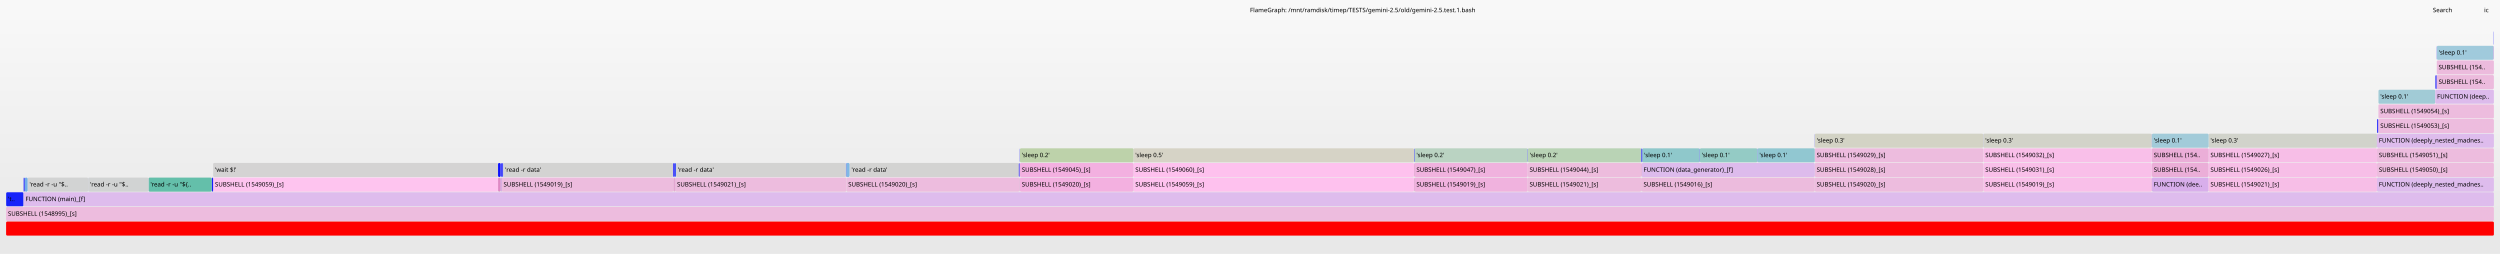
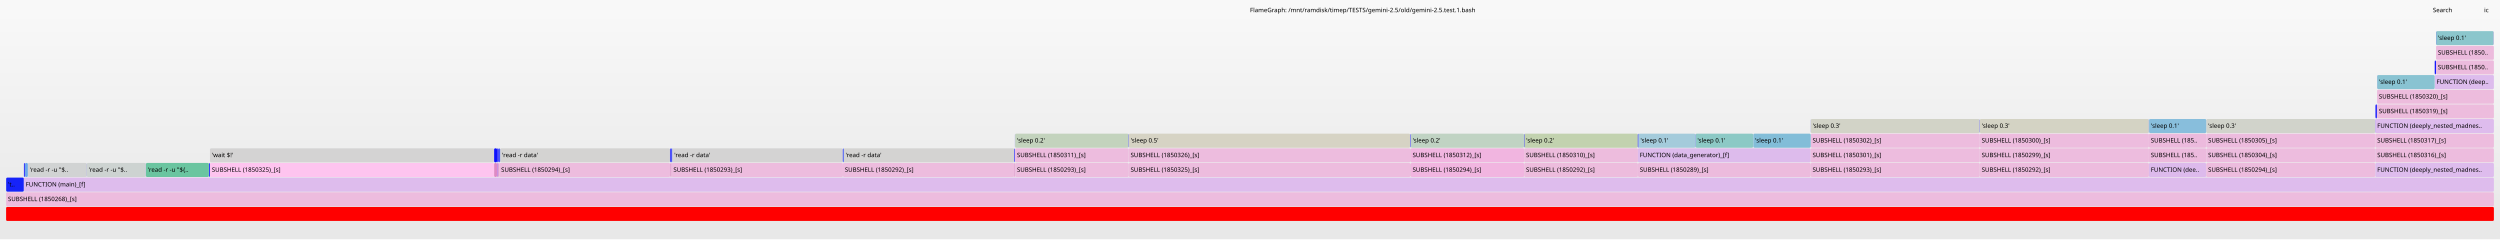
- <svg xmlns="http://www.w3.org/2000/svg" version="1.1" width="4096" height="416" viewBox="0 0 4096 416">
+ <svg xmlns="http://www.w3.org/2000/svg" version="1.1" width="4096" height="392" viewBox="0 0 4096 392">
  <defs>
    <linearGradient id="background" y1="0" y2="1" x1="0" x2="0">
      <stop stop-color="#f8f8f8" offset="5%" />
      <stop stop-color="#e8e8e8" offset="95%" />
    </linearGradient>
  </defs>
  <style type="text/css">
        text { font-family:Verdana; font-size:10px; fill:rgb(0,0,0); }
        .hide { display:none; }
        .parent { opacity:0.5; }
</style>
-   <rect x="0.0" y="0" width="4096.0" height="416.0" fill="url(#background)" />
+   <rect x="0.0" y="0" width="4096.0" height="392.0" fill="url(#background)" />
  <text id="title" x="2048.00" y="20">FlameGraph: /mnt/ramdisk/timep/TESTS/gemini-2.5/old/gemini-2.5.test.1.bash</text>
-   <text id="details" x="10.00" y="401"> </text>
+   <text id="details" x="10.00" y="377"> </text>
  <text id="unzoom" x="10.00" y="20" class="hide">Reset Zoom</text>
  <text id="search" x="3986.00" y="20">Search</text>
  <text id="ignorecase" x="4070.00" y="20">ic</text>
-   <text id="matched" x="3986.00" y="401"> </text>
+   <text id="matched" x="3986.00" y="377"> </text>
  <g id="frames">
    <g>
-       <rect x="3894.8" y="195" width="1.7" height="23.0" fill="rgb(14,19,252)" rx="2" ry="2" />
-       <text x="3897.78" y="209.5" />
-     </g>
-     <g>
-       <rect x="3896.9" y="147" width="93.0" height="23.0" fill="rgb(161,203,214)" rx="2" ry="2" />
-       <text x="3899.91" y="161.5">'sleep 0.1'</text>
-     </g>
-     <g>
-       <rect x="3896.8" y="171" width="189.2" height="23.0" fill="rgb(236.657,188.296,221.648)" rx="2" ry="2" />
-       <text x="3899.84" y="185.5">SUBSHELL (1549054)_[s]</text>
-     </g>
-     <g>
-       <rect x="2503.3" y="243" width="185.8" height="23.0" fill="rgb(185,211,181)" rx="2" ry="2" />
-       <text x="2506.30" y="257.5">'sleep 0.2'</text>
-     </g>
-     <g>
-       <rect x="144.5" y="291" width="0.1" height="23.0" fill="rgb(0,0,254)" rx="2" ry="2" />
-       <text x="147.48" y="305.5" />
-     </g>
-     <g>
-       <rect x="3989.9" y="123" width="0.2" height="23.0" fill="rgb(0,0,254)" rx="2" ry="2" />
-       <text x="3992.89" y="137.5" />
-     </g>
-     <g>
-       <rect x="3249.3" y="219" width="0.2" height="23.0" fill="rgb(0,0,254)" rx="2" ry="2" />
-       <text x="3252.27" y="233.5" />
-     </g>
-     <g>
-       <rect x="823.6" y="267" width="0.9" height="23.0" fill="rgb(24,47,250)" rx="2" ry="2" />
-       <text x="826.56" y="281.5" />
-     </g>
-     <g>
-       <rect x="243.3" y="291" width="0.1" height="23.0" fill="rgb(0,0,254)" rx="2" ry="2" />
-       <text x="246.33" y="305.5" />
-     </g>
-     <g>
-       <rect x="3525.4" y="267" width="0.3" height="23.0" fill="rgb(222.938,138.41,196.705)" rx="2" ry="2" />
-       <text x="3528.40" y="281.5" />
-     </g>
-     <g>
-       <rect x="824.6" y="267" width="278.1" height="23.0" fill="rgb(211,211,210)" rx="2" ry="2" />
-       <text x="827.56" y="281.5">'read -r data'</text>
-     </g>
-     <g>
-       <rect x="2973.4" y="267" width="276.1" height="23.0" fill="rgb(236.662,188.315,221.658)" rx="2" ry="2" />
-       <text x="2976.36" y="281.5">SUBSHELL (1549028)_[s]</text>
-     </g>
-     <g>
-       <rect x="1670.3" y="291" width="0.3" height="23.0" fill="rgb(196.705,138.41,222.938)" rx="2" ry="2" />
-       <text x="1673.32" y="305.5" />
-     </g>
-     <g>
-       <rect x="816.0" y="291" width="3.9" height="23.0" fill="rgb(222.943,138.428,196.714)" rx="2" ry="2" />
-       <text x="818.98" y="305.5" />
-     </g>
-     <g>
-       <rect x="2317.6" y="291" width="185.4" height="23.0" fill="rgb(240.212,178.261,222.226)" rx="2" ry="2" />
-       <text x="2320.63" y="305.5">SUBSHELL (1549019)_[s]</text>
-     </g>
-     <g>
-       <rect x="1669.6" y="267" width="0.7" height="23.0" fill="rgb(10,12,253)" rx="2" ry="2" />
-       <text x="1672.59" y="281.5" />
-     </g>
-     <g>
-       <rect x="2973.2" y="219" width="0.2" height="23.0" fill="rgb(0,1,254)" rx="2" ry="2" />
-       <text x="2976.17" y="233.5" />
-     </g>
-     <g>
-       <rect x="3896.5" y="195" width="0.3" height="23.0" fill="rgb(0,0,254)" rx="2" ry="2" />
-       <text x="3899.53" y="209.5" />
-     </g>
-     <g>
-       <rect x="3618.6" y="243" width="275.9" height="23.0" fill="rgb(246.662,190.378,231.027)" rx="2" ry="2" />
-       <text x="3621.56" y="257.5">SUBSHELL (1549027)_[s]</text>
-     </g>
-     <g>
-       <rect x="820.6" y="267" width="0.2" height="23.0" fill="rgb(0,0,254)" rx="2" ry="2" />
-       <text x="823.60" y="281.5" />
-     </g>
-     <g>
-       <rect x="1857.1" y="291" width="459.6" height="23.0" fill="rgb(253.953,193.223,238.247)" rx="2" ry="2" />
-       <text x="1860.06" y="305.5">SUBSHELL (1549059)_[s]</text>
-     </g>
-     <g>
-       <rect x="1857.1" y="267" width="459.6" height="23.0" fill="rgb(253.953,193.223,238.247)" rx="2" ry="2" />
-       <text x="1860.06" y="281.5">SUBSHELL (1549060)_[s]</text>
-     </g>
-     <g>
-       <rect x="349.1" y="291" width="0.1" height="23.0" fill="rgb(0,0,254)" rx="2" ry="2" />
-       <text x="352.08" y="305.5" />
-     </g>
-     <g>
-       <rect x="347.0" y="291" width="1.9" height="23.0" fill="rgb(14,19,252)" rx="2" ry="2" />
-       <text x="350.04" y="305.5" />
-     </g>
-     <g>
-       <rect x="3525.7" y="291" width="92.9" height="23.0" fill="rgb(216.08,173.882,234.516)" rx="2" ry="2" />
-       <text x="3528.71" y="305.5">FUNCTION (dee..</text>
-     </g>
-     <g>
-       <rect x="820.2" y="291" width="1.8" height="23.0" fill="rgb(197.273,139.546,223.25)" rx="2" ry="2" />
-       <text x="823.21" y="305.5" />
-     </g>
-     <g>
-       <rect x="2503.0" y="291" width="186.1" height="23.0" fill="rgb(236.531,187.84,221.42)" rx="2" ry="2" />
-       <text x="2506.01" y="305.5">SUBSHELL (1549021)_[s]</text>
-     </g>
-     <g>
-       <rect x="349.2" y="291" width="466.8" height="23.0" fill="rgb(253.997,195.832,238.954)" rx="2" ry="2" />
-       <text x="352.21" y="305.5">SUBSHELL (1549059)_[s]</text>
-     </g>
-     <g>
-       <rect x="10.0" y="363" width="4076.0" height="23.0" fill="rgb(255,0,0)" rx="2" ry="2" />
-       <text x="13.00" y="377.5" />
-     </g>
-     <g>
-       <rect x="1671.1" y="291" width="186.0" height="23.0" fill="rgb(242.822,175.632,223.925)" rx="2" ry="2" />
-       <text x="1674.09" y="305.5">SUBSHELL (1549020)_[s]</text>
-     </g>
-     <g>
-       <rect x="1385.8" y="267" width="0.3" height="23.0" fill="rgb(0,0,254)" rx="2" ry="2" />
-       <text x="1388.84" y="281.5" />
-     </g>
-     <g>
-       <rect x="2973.4" y="219" width="275.9" height="23.0" fill="rgb(211,211,197)" rx="2" ry="2" />
-       <text x="2976.44" y="233.5">'sleep 0.3'</text>
-     </g>
-     <g>
-       <rect x="3990.5" y="123" width="1.5" height="23.0" fill="rgb(14,19,252)" rx="2" ry="2" />
-       <text x="3993.47" y="137.5" />
-     </g>
-     <g>
-       <rect x="3525.7" y="267" width="92.9" height="23.0" fill="rgb(234.516,173.882,216.08)" rx="2" ry="2" />
-       <text x="3528.71" y="281.5">SUBSHELL (154..</text>
-     </g>
-     <g>
-       <rect x="1392.0" y="267" width="277.3" height="23.0" fill="rgb(211,211,210)" rx="2" ry="2" />
-       <text x="1394.97" y="281.5">'read -r data'</text>
-     </g>
-     <g>
-       <rect x="3249.6" y="291" width="275.7" height="23.0" fill="rgb(248.734,190.951,233.07)" rx="2" ry="2" />
-       <text x="3252.62" y="305.5">SUBSHELL (1549019)_[s]</text>
-     </g>
-     <g>
-       <rect x="1670.7" y="243" width="0.3" height="23.0" fill="rgb(0,0,254)" rx="2" ry="2" />
-       <text x="1673.72" y="257.5" />
-     </g>
-     <g>
-       <rect x="1386.1" y="267" width="0.6" height="23.0" fill="rgb(9,10,253)" rx="2" ry="2" />
-       <text x="1389.13" y="281.5" />
-     </g>
-     <g>
-       <rect x="1106.2" y="291" width="280.5" height="23.0" fill="rgb(236.66,188.309,221.655)" rx="2" ry="2" />
-       <text x="1109.25" y="305.5">SUBSHELL (1549021)_[s]</text>
-     </g>
-     <g>
-       <rect x="243.4" y="291" width="103.5" height="23.0" fill="rgb(100,191,170)" rx="2" ry="2" />
-       <text x="246.44" y="305.5">'read -r -u "${..</text>
-     </g>
-     <g>
-       <rect x="822.0" y="267" width="0.2" height="23.0" fill="rgb(0,0,254)" rx="2" ry="2" />
-       <text x="824.95" y="281.5" />
-     </g>
-     <g>
-       <rect x="39.6" y="291" width="1.0" height="23.0" fill="rgb(2,7,254)" rx="2" ry="2" />
-       <text x="42.60" y="305.5" />
-     </g>
-     <g>
-       <rect x="2784.6" y="243" width="0.3" height="23.0" fill="rgb(0,0,254)" rx="2" ry="2" />
-       <text x="2787.60" y="257.5" />
-     </g>
-     <g>
-       <rect x="144.6" y="291" width="98.7" height="23.0" fill="rgb(209,211,211)" rx="2" ry="2" />
-       <text x="147.62" y="305.5">'read -r -u "$..</text>
-     </g>
-     <g>
-       <rect x="2317.6" y="267" width="185.4" height="23.0" fill="rgb(240.212,178.261,222.226)" rx="2" ry="2" />
-       <text x="2320.63" y="281.5">SUBSHELL (1549047)_[s]</text>
-     </g>
-     <g>
-       <rect x="1670.3" y="267" width="0.3" height="23.0" fill="rgb(0,0,254)" rx="2" ry="2" />
-       <text x="1673.32" y="281.5" />
-     </g>
-     <g>
-       <rect x="2317.0" y="291" width="0.3" height="23.0" fill="rgb(222.937,138.406,196.703)" rx="2" ry="2" />
-       <text x="2319.96" y="305.5" />
-     </g>
-     <g>
-       <rect x="819.9" y="267" width="0.3" height="23.0" fill="rgb(0,0,254)" rx="2" ry="2" />
-       <text x="822.91" y="281.5" />
-     </g>
-     <g>
-       <rect x="3894.2" y="219" width="0.3" height="23.0" fill="rgb(0,0,254)" rx="2" ry="2" />
-       <text x="3897.21" y="233.5" />
-     </g>
-     <g>
-       <rect x="3525.4" y="219" width="0.3" height="23.0" fill="rgb(0,0,254)" rx="2" ry="2" />
-       <text x="3528.40" y="233.5" />
-     </g>
-     <g>
-       <rect x="1107.6" y="267" width="278.2" height="23.0" fill="rgb(211,211,210)" rx="2" ry="2" />
-       <text x="1110.58" y="281.5">'read -r data'</text>
-     </g>
-     <g>
-       <rect x="2689.4" y="291" width="0.3" height="23.0" fill="rgb(222.938,138.411,196.705)" rx="2" ry="2" />
-       <text x="2692.38" y="305.5" />
-     </g>
-     <g>
-       <rect x="822.0" y="291" width="281.8" height="23.0" fill="rgb(236.599,188.087,221.543)" rx="2" ry="2" />
-       <text x="824.95" y="305.5">SUBSHELL (1549019)_[s]</text>
-     </g>
-     <g>
-       <rect x="2316.7" y="243" width="0.3" height="23.0" fill="rgb(0,0,254)" rx="2" ry="2" />
-       <text x="2319.65" y="257.5" />
-     </g>
-     <g>
-       <rect x="820.2" y="267" width="0.4" height="23.0" fill="rgb(9,10,253)" rx="2" ry="2" />
-       <text x="823.21" y="281.5" />
-     </g>
-     <g>
-       <rect x="3896.8" y="195" width="189.2" height="23.0" fill="rgb(236.657,188.296,221.648)" rx="2" ry="2" />
-       <text x="3899.84" y="209.5">SUBSHELL (1549053)_[s]</text>
-     </g>
-     <g>
-       <rect x="1105.4" y="267" width="0.5" height="23.0" fill="rgb(10,12,253)" rx="2" ry="2" />
-       <text x="1108.44" y="281.5" />
-     </g>
-     <g>
-       <rect x="3992.4" y="99" width="93.6" height="23.0" fill="rgb(236.298,186.993,220.997)" rx="2" ry="2" />
-       <text x="3995.36" y="113.5">SUBSHELL (154..</text>
-     </g>
-     <g>
-       <rect x="1386.7" y="267" width="5.2" height="23.0" fill="rgb(128,184,228)" rx="2" ry="2" />
-       <text x="1389.70" y="281.5" />
-     </g>
-     <g>
-       <rect x="3992.6" y="75" width="92.8" height="23.0" fill="rgb(160,202,220)" rx="2" ry="2" />
-       <text x="3995.63" y="89.5">'sleep 0.1'</text>
-     </g>
-     <g>
-       <rect x="10.1" y="315" width="28.5" height="23.0" fill="rgb(22,35,249)" rx="2" ry="2" />
-       <text x="13.13" y="329.5">'t..</text>
-     </g>
-     <g>
-       <rect x="3992.0" y="123" width="0.4" height="23.0" fill="rgb(0,0,254)" rx="2" ry="2" />
-       <text x="3995.03" y="137.5" />
-     </g>
-     <g>
-       <rect x="349.2" y="267" width="466.8" height="23.0" fill="rgb(212,211,211)" rx="2" ry="2" />
-       <text x="352.21" y="281.5">'wait $!'</text>
-     </g>
-     <g>
-       <rect x="820.9" y="267" width="1.1" height="23.0" fill="rgb(12,18,253)" rx="2" ry="2" />
-       <text x="823.93" y="281.5" />
-     </g>
-     <g>
-       <rect x="2689.1" y="291" width="0.3" height="23.0" fill="rgb(222.936,138.405,196.703)" rx="2" ry="2" />
-       <text x="2692.10" y="305.5" />
-     </g>
-     <g>
-       <rect x="2973.4" y="291" width="276.1" height="23.0" fill="rgb(236.662,188.315,221.658)" rx="2" ry="2" />
-       <text x="2976.36" y="305.5">SUBSHELL (1549020)_[s]</text>
-     </g>
-     <g>
-       <rect x="822.2" y="267" width="1.0" height="23.0" fill="rgb(9,10,253)" rx="2" ry="2" />
-       <text x="825.23" y="281.5" />
-     </g>
-     <g>
-       <rect x="346.9" y="291" width="0.1" height="23.0" fill="rgb(0,0,254)" rx="2" ry="2" />
-       <text x="349.92" y="305.5" />
-     </g>
-     <g>
-       <rect x="2689.7" y="267" width="283.7" height="23.0" fill="rgb(221.096,187.192,236.353)" rx="2" ry="2" />
-       <text x="2692.70" y="281.5">FUNCTION (data_generator)_[f]</text>
-     </g>
-     <g>
-       <rect x="1103.9" y="267" width="1.0" height="23.0" fill="rgb(9,10,253)" rx="2" ry="2" />
-       <text x="1106.92" y="281.5" />
-     </g>
-     <g>
-       <rect x="2503.0" y="267" width="186.1" height="23.0" fill="rgb(236.531,187.84,221.42)" rx="2" ry="2" />
-       <text x="2506.01" y="281.5">SUBSHELL (1549044)_[s]</text>
-     </g>
-     <g>
-       <rect x="3990.1" y="123" width="0.2" height="23.0" fill="rgb(0,0,254)" rx="2" ry="2" />
-       <text x="3993.10" y="137.5" />
-     </g>
-     <g>
-       <rect x="1670.7" y="267" width="0.3" height="23.0" fill="rgb(222.936,138.405,196.702)" rx="2" ry="2" />
-       <text x="1673.72" y="281.5" />
-     </g>
-     <g>
-       <rect x="819.9" y="291" width="0.3" height="23.0" fill="rgb(222.937,138.406,196.703)" rx="2" ry="2" />
-       <text x="822.91" y="305.5" />
-     </g>
-     <g>
-       <rect x="1386.7" y="291" width="283.6" height="23.0" fill="rgb(236.66,188.31,221.655)" rx="2" ry="2" />
-       <text x="1389.70" y="305.5">SUBSHELL (1549020)_[s]</text>
-     </g>
-     <g>
-       <rect x="2316.7" y="267" width="0.3" height="23.0" fill="rgb(222.938,138.41,196.705)" rx="2" ry="2" />
-       <text x="2319.65" y="281.5" />
-     </g>
-     <g>
-       <rect x="45.2" y="291" width="99.3" height="23.0" fill="rgb(210,211,211)" rx="2" ry="2" />
-       <text x="48.23" y="305.5">'read -r -u "$..</text>
-     </g>
-     <g>
-       <rect x="2690.7" y="243" width="93.9" height="23.0" fill="rgb(143,200,203)" rx="2" ry="2" />
-       <text x="2693.69" y="257.5">'sleep 0.1'</text>
-     </g>
-     <g>
-       <rect x="2973.4" y="243" width="276.1" height="23.0" fill="rgb(236.662,188.315,221.658)" rx="2" ry="2" />
-       <text x="2976.36" y="257.5">SUBSHELL (1549029)_[s]</text>
-     </g>
-     <g>
-       <rect x="1671.1" y="267" width="186.0" height="23.0" fill="rgb(242.822,175.632,223.925)" rx="2" ry="2" />
-       <text x="1674.09" y="281.5">SUBSHELL (1549045)_[s]</text>
-     </g>
-     <g>
-       <rect x="2317.0" y="267" width="0.3" height="23.0" fill="rgb(222.937,138.406,196.703)" rx="2" ry="2" />
-       <text x="2319.96" y="281.5" />
-     </g>
-     <g>
-       <rect x="1106.2" y="267" width="1.3" height="23.0" fill="rgb(34,67,248)" rx="2" ry="2" />
-       <text x="1109.25" y="281.5" />
-     </g>
-     <g>
-       <rect x="2879.4" y="243" width="0.2" height="23.0" fill="rgb(0,0,254)" rx="2" ry="2" />
-       <text x="2882.35" y="257.5" />
-     </g>
-     <g>
-       <rect x="3618.6" y="219" width="275.6" height="23.0" fill="rgb(209,211,203)" rx="2" ry="2" />
-       <text x="3621.56" y="233.5">'sleep 0.3'</text>
-     </g>
-     <g>
-       <rect x="1102.7" y="267" width="0.2" height="23.0" fill="rgb(0,0,254)" rx="2" ry="2" />
-       <text x="1105.65" y="281.5" />
-     </g>
-     <g>
-       <rect x="3249.6" y="267" width="275.7" height="23.0" fill="rgb(248.734,190.951,233.07)" rx="2" ry="2" />
-       <text x="3252.62" y="281.5">SUBSHELL (1549031)_[s]</text>
-     </g>
-     <g>
-       <rect x="4085.4" y="51" width="0.3" height="23.0" fill="rgb(0,0,254)" rx="2" ry="2" />
-       <text x="4088.45" y="65.5" />
-     </g>
-     <g>
-       <rect x="2317.0" y="243" width="0.3" height="23.0" fill="rgb(0,0,254)" rx="2" ry="2" />
-       <text x="2319.96" y="257.5" />
-     </g>
-     <g>
-       <rect x="2317.6" y="243" width="185.3" height="23.0" fill="rgb(186,211,194)" rx="2" ry="2" />
-       <text x="2320.63" y="257.5">'sleep 0.2'</text>
-     </g>
-     <g>
-       <rect x="2689.1" y="267" width="0.3" height="23.0" fill="rgb(222.936,138.405,196.703)" rx="2" ry="2" />
-       <text x="2692.10" y="281.5" />
-     </g>
-     <g>
-       <rect x="1105.2" y="291" width="1.0" height="23.0" fill="rgb(223.3,139.726,197.363)" rx="2" ry="2" />
-       <text x="1108.25" y="305.5" />
-     </g>
-     <g>
-       <rect x="2317.3" y="243" width="0.3" height="23.0" fill="rgb(0,0,254)" rx="2" ry="2" />
-       <text x="2320.25" y="257.5" />
-     </g>
-     <g>
-       <rect x="3525.7" y="243" width="92.9" height="23.0" fill="rgb(234.516,173.882,216.08)" rx="2" ry="2" />
-       <text x="3528.71" y="257.5">SUBSHELL (154..</text>
-     </g>
-     <g>
-       <rect x="40.6" y="291" width="4.6" height="23.0" fill="rgb(115,174,231)" rx="2" ry="2" />
-       <text x="43.58" y="305.5" />
-     </g>
-     <g>
-       <rect x="1105.2" y="267" width="0.2" height="23.0" fill="rgb(0,0,254)" rx="2" ry="2" />
-       <text x="1108.25" y="281.5" />
-     </g>
-     <g>
-       <rect x="2689.7" y="291" width="283.7" height="23.0" fill="rgb(236.353,187.192,221.096)" rx="2" ry="2" />
-       <text x="2692.70" y="305.5">SUBSHELL (1549016)_[s]</text>
-     </g>
-     <g>
-       <rect x="38.6" y="315" width="4047.4" height="23.0" fill="rgb(221.667,188.333,236.667)" rx="2" ry="2" />
-       <text x="41.64" y="329.5">FUNCTION (main)_[f]</text>
-     </g>
-     <g>
-       <rect x="1102.9" y="267" width="0.9" height="23.0" fill="rgb(9,10,253)" rx="2" ry="2" />
-       <text x="1105.93" y="281.5" />
-     </g>
-     <g>
-       <rect x="3992.4" y="75" width="0.2" height="23.0" fill="rgb(0,0,254)" rx="2" ry="2" />
-       <text x="3995.36" y="89.5" />
-     </g>
-     <g>
-       <rect x="3894.5" y="267" width="191.5" height="23.0" fill="rgb(236.659,188.304,221.652)" rx="2" ry="2" />
-       <text x="3897.50" y="281.5">SUBSHELL (1549050)_[s]</text>
-     </g>
-     <g>
-       <rect x="1857.1" y="243" width="459.6" height="23.0" fill="rgb(214,211,198)" rx="2" ry="2" />
-       <text x="1860.06" y="257.5">'sleep 0.5'</text>
-     </g>
-     <g>
-       <rect x="3525.7" y="219" width="92.9" height="23.0" fill="rgb(162,203,217)" rx="2" ry="2" />
-       <text x="3528.71" y="233.5">'sleep 0.1'</text>
-     </g>
-     <g>
-       <rect x="2316.7" y="291" width="0.3" height="23.0" fill="rgb(222.938,138.41,196.705)" rx="2" ry="2" />
-       <text x="2319.65" y="305.5" />
-     </g>
-     <g>
-       <rect x="10.0" y="339" width="4076.0" height="23.0" fill="rgb(236.667,188.333,221.667)" rx="2" ry="2" />
-       <text x="13.00" y="353.5">SUBSHELL (1548995)_[s]</text>
-     </g>
-     <g>
-       <rect x="2973.2" y="243" width="0.2" height="23.0" fill="rgb(222.943,138.428,196.714)" rx="2" ry="2" />
-       <text x="2976.17" y="257.5" />
-     </g>
-     <g>
-       <rect x="1671.1" y="243" width="186.0" height="23.0" fill="rgb(189,210,170)" rx="2" ry="2" />
-       <text x="1674.09" y="257.5">'sleep 0.2'</text>
-     </g>
-     <g>
-       <rect x="2879.1" y="243" width="0.3" height="23.0" fill="rgb(0,0,254)" rx="2" ry="2" />
-       <text x="2882.09" y="257.5" />
-     </g>
-     <g>
-       <rect x="2689.1" y="243" width="0.3" height="23.0" fill="rgb(0,0,254)" rx="2" ry="2" />
-       <text x="2692.10" y="257.5" />
-     </g>
-     <g>
-       <rect x="3618.6" y="267" width="275.9" height="23.0" fill="rgb(246.662,190.378,231.027)" rx="2" ry="2" />
-       <text x="3621.56" y="281.5">SUBSHELL (1549026)_[s]</text>
-     </g>
-     <g>
-       <rect x="38.8" y="291" width="0.8" height="23.0" fill="rgb(9,10,253)" rx="2" ry="2" />
-       <text x="41.77" y="305.5" />
-     </g>
-     <g>
-       <rect x="3989.9" y="147" width="96.1" height="23.0" fill="rgb(221.202,187.403,236.411)" rx="2" ry="2" />
-       <text x="3992.89" y="161.5">FUNCTION (deep..</text>
-     </g>
-     <g>
-       <rect x="1103.8" y="291" width="1.4" height="23.0" fill="rgb(225.333,147.12,201.06)" rx="2" ry="2" />
-       <text x="1106.84" y="305.5" />
-     </g>
-     <g>
-       <rect x="3894.5" y="219" width="191.5" height="23.0" fill="rgb(221.652,188.304,236.659)" rx="2" ry="2" />
-       <text x="3897.50" y="233.5">FUNCTION (deeply_nested_madnes..</text>
-     </g>
-     <g>
-       <rect x="1669.3" y="267" width="0.3" height="23.0" fill="rgb(0,0,254)" rx="2" ry="2" />
-       <text x="1672.32" y="281.5" />
-     </g>
-     <g>
-       <rect x="3992.4" y="123" width="93.6" height="23.0" fill="rgb(236.298,186.993,220.997)" rx="2" ry="2" />
-       <text x="3995.36" y="137.5">SUBSHELL (154..</text>
-     </g>
-     <g>
-       <rect x="3249.6" y="219" width="275.7" height="23.0" fill="rgb(210,211,201)" rx="2" ry="2" />
-       <text x="3252.62" y="233.5">'sleep 0.3'</text>
-     </g>
-     <g>
-       <rect x="3894.5" y="291" width="191.5" height="23.0" fill="rgb(221.652,188.304,236.659)" rx="2" ry="2" />
-       <text x="3897.50" y="305.5">FUNCTION (deeply_nested_madnes..</text>
-     </g>
-     <g>
-       <rect x="2784.9" y="243" width="0.2" height="23.0" fill="rgb(0,0,254)" rx="2" ry="2" />
-       <text x="2787.86" y="257.5" />
-     </g>
-     <g>
-       <rect x="816.0" y="267" width="3.9" height="23.0" fill="rgb(13,17,252)" rx="2" ry="2" />
-       <text x="818.98" y="281.5" />
-     </g>
-     <g>
-       <rect x="2879.6" y="243" width="93.6" height="23.0" fill="rgb(145,199,209)" rx="2" ry="2" />
-       <text x="2882.61" y="257.5">'sleep 0.1'</text>
-     </g>
-     <g>
-       <rect x="2317.3" y="291" width="0.3" height="23.0" fill="rgb(222.937,138.407,196.703)" rx="2" ry="2" />
-       <text x="2320.25" y="305.5" />
-     </g>
-     <g>
-       <rect x="3618.6" y="291" width="275.9" height="23.0" fill="rgb(246.662,190.378,231.027)" rx="2" ry="2" />
-       <text x="3621.56" y="305.5">SUBSHELL (1549021)_[s]</text>
-     </g>
-     <g>
-       <rect x="4085.4" y="75" width="0.6" height="23.0" fill="rgb(196.809,138.618,222.995)" rx="2" ry="2" />
-       <text x="4088.45" y="89.5" />
-     </g>
-     <g>
-       <rect x="2503.0" y="243" width="0.3" height="23.0" fill="rgb(0,0,254)" rx="2" ry="2" />
-       <text x="2506.01" y="257.5" />
-     </g>
-     <g>
-       <rect x="2785.1" y="243" width="94.0" height="23.0" fill="rgb(148,203,197)" rx="2" ry="2" />
-       <text x="2788.13" y="257.5">'sleep 0.1'</text>
-     </g>
-     <g>
-       <rect x="1670.7" y="291" width="0.3" height="23.0" fill="rgb(222.936,138.405,196.702)" rx="2" ry="2" />
-       <text x="1673.72" y="305.5" />
-     </g>
-     <g>
-       <rect x="3894.5" y="243" width="191.5" height="23.0" fill="rgb(236.659,188.304,221.652)" rx="2" ry="2" />
-       <text x="3897.50" y="257.5">SUBSHELL (1549051)_[s]</text>
-     </g>
-     <g>
-       <rect x="3525.4" y="243" width="0.3" height="23.0" fill="rgb(222.938,138.41,196.705)" rx="2" ry="2" />
-       <text x="3528.40" y="257.5" />
-     </g>
-     <g>
-       <rect x="1105.9" y="267" width="0.3" height="23.0" fill="rgb(9,10,253)" rx="2" ry="2" />
-       <text x="1108.91" y="281.5" />
-     </g>
-     <g>
-       <rect x="348.9" y="291" width="0.2" height="23.0" fill="rgb(0,0,254)" rx="2" ry="2" />
-       <text x="351.94" y="305.5" />
-     </g>
-     <g>
-       <rect x="2317.3" y="267" width="0.3" height="23.0" fill="rgb(222.937,138.407,196.703)" rx="2" ry="2" />
-       <text x="2320.25" y="281.5" />
-     </g>
-     <g>
-       <rect x="3249.6" y="243" width="275.7" height="23.0" fill="rgb(248.734,190.951,233.07)" rx="2" ry="2" />
-       <text x="3252.62" y="257.5">SUBSHELL (1549032)_[s]</text>
-     </g>
-     <g>
-       <rect x="823.2" y="267" width="0.4" height="23.0" fill="rgb(9,10,253)" rx="2" ry="2" />
-       <text x="826.21" y="281.5" />
-     </g>
-     <g>
-       <rect x="1104.9" y="267" width="0.3" height="23.0" fill="rgb(9,10,253)" rx="2" ry="2" />
-       <text x="1107.91" y="281.5" />
-     </g>
-     <g>
-       <rect x="2689.7" y="243" width="0.9" height="23.0" fill="rgb(9,10,253)" rx="2" ry="2" />
-       <text x="2692.70" y="257.5" />
-     </g>
-     <g>
-       <rect x="2689.4" y="243" width="0.3" height="23.0" fill="rgb(0,0,254)" rx="2" ry="2" />
-       <text x="2692.38" y="257.5" />
-     </g>
-     <g>
-       <rect x="2689.4" y="267" width="0.3" height="23.0" fill="rgb(222.938,138.411,196.705)" rx="2" ry="2" />
-       <text x="2692.38" y="281.5" />
-     </g>
-     <g>
-       <rect x="3525.4" y="291" width="0.3" height="23.0" fill="rgb(222.938,138.41,196.705)" rx="2" ry="2" />
-       <text x="3528.40" y="305.5" />
+       <rect x="238.8" y="267" width="0.3" height="23.0" fill="rgb(0,0,254)" rx="2" ry="2" />
+       <text x="241.81" y="281.5" />
+     </g>
+     <g>
+       <rect x="3520.8" y="195" width="0.3" height="23.0" fill="rgb(0,0,254)" rx="2" ry="2" />
+       <text x="3523.84" y="209.5" />
+     </g>
+     <g>
+       <rect x="40.0" y="267" width="1.0" height="23.0" fill="rgb(2,6,254)" rx="2" ry="2" />
+       <text x="43.03" y="281.5" />
+     </g>
+     <g>
+       <rect x="3891.8" y="243" width="194.2" height="23.0" fill="rgb(236.621,188.166,221.583)" rx="2" ry="2" />
+       <text x="3894.77" y="257.5">SUBSHELL (1850316)_[s]</text>
+     </g>
+     <g>
+       <rect x="1662.9" y="243" width="0.3" height="23.0" fill="rgb(222.934,138.397,196.699)" rx="2" ry="2" />
+       <text x="1665.93" y="257.5" />
+     </g>
+     <g>
+       <rect x="3891.8" y="171" width="0.1" height="23.0" fill="rgb(0,0,254)" rx="2" ry="2" />
+       <text x="3894.77" y="185.5" />
+     </g>
+     <g>
+       <rect x="3989.3" y="99" width="0.1" height="23.0" fill="rgb(0,0,254)" rx="2" ry="2" />
+       <text x="3992.28" y="113.5" />
+     </g>
+     <g>
+       <rect x="1849.2" y="243" width="0.1" height="23.0" fill="rgb(222.934,138.395,196.698)" rx="2" ry="2" />
+       <text x="1852.20" y="257.5" />
+     </g>
+     <g>
+       <rect x="2497.5" y="219" width="185.9" height="23.0" fill="rgb(194,210,175)" rx="2" ry="2" />
+       <text x="2500.47" y="233.5">'sleep 0.2'</text>
+     </g>
+     <g>
+       <rect x="2683.6" y="267" width="283.1" height="23.0" fill="rgb(236.236,186.767,220.884)" rx="2" ry="2" />
+       <text x="2686.56" y="281.5">SUBSHELL (1850289)_[s]</text>
+     </g>
+     <g>
+       <rect x="816.2" y="267" width="1.1" height="23.0" fill="rgb(223.129,139.106,197.053)" rx="2" ry="2" />
+       <text x="819.23" y="281.5" />
+     </g>
+     <g>
+       <rect x="814.7" y="243" width="0.2" height="23.0" fill="rgb(0,0,254)" rx="2" ry="2" />
+       <text x="817.72" y="257.5" />
+     </g>
+     <g>
+       <rect x="1662.1" y="267" width="1.1" height="23.0" fill="rgb(223.117,139.062,197.031)" rx="2" ry="2" />
+       <text x="1665.09" y="281.5" />
+     </g>
+     <g>
+       <rect x="2497.2" y="243" width="186.4" height="23.0" fill="rgb(236.519,187.796,221.398)" rx="2" ry="2" />
+       <text x="2500.18" y="257.5">SUBSHELL (1850310)_[s]</text>
+     </g>
+     <g>
+       <rect x="3991.2" y="99" width="94.8" height="23.0" fill="rgb(236.391,187.329,221.165)" rx="2" ry="2" />
+       <text x="3994.24" y="113.5">SUBSHELL (1850..</text>
+     </g>
+     <g>
+       <rect x="3520.8" y="243" width="93.9" height="23.0" fill="rgb(236.15,186.453,220.726)" rx="2" ry="2" />
+       <text x="3523.84" y="257.5">SUBSHELL (185..</text>
+     </g>
+     <g>
+       <rect x="3894.6" y="123" width="0.3" height="23.0" fill="rgb(0,0,254)" rx="2" ry="2" />
+       <text x="3897.55" y="137.5" />
+     </g>
+     <g>
+       <rect x="3989.0" y="99" width="0.1" height="23.0" fill="rgb(0,0,254)" rx="2" ry="2" />
+       <text x="3992.02" y="113.5" />
+     </g>
+     <g>
+       <rect x="3989.0" y="123" width="97.0" height="23.0" fill="rgb(221.474,187.947,236.56)" rx="2" ry="2" />
+       <text x="3992.02" y="137.5">FUNCTION (deep..</text>
+     </g>
+     <g>
+       <rect x="1662.0" y="243" width="0.1" height="23.0" fill="rgb(0,0,254)" rx="2" ry="2" />
+       <text x="1664.97" y="257.5" />
+     </g>
+     <g>
+       <rect x="2966.8" y="195" width="276.6" height="23.0" fill="rgb(210,211,199)" rx="2" ry="2" />
+       <text x="2969.76" y="209.5">'sleep 0.3'</text>
+     </g>
+     <g>
+       <rect x="1098.2" y="243" width="0.8" height="23.0" fill="rgb(9,10,253)" rx="2" ry="2" />
+       <text x="1101.18" y="257.5" />
+     </g>
+     <g>
+       <rect x="1662.0" y="267" width="0.1" height="23.0" fill="rgb(196.701,138.402,222.935)" rx="2" ry="2" />
+       <text x="1664.97" y="281.5" />
+     </g>
+     <g>
+       <rect x="2966.7" y="219" width="277.0" height="23.0" fill="rgb(236.658,188.303,221.652)" rx="2" ry="2" />
+       <text x="2969.65" y="233.5">SUBSHELL (1850302)_[s]</text>
+     </g>
+     <g>
+       <rect x="239.1" y="267" width="103.2" height="23.0" fill="rgb(106,197,160)" rx="2" ry="2" />
+       <text x="242.09" y="281.5">'read -r -u "${..</text>
+     </g>
+     <g>
+       <rect x="2966.7" y="267" width="277.0" height="23.0" fill="rgb(236.658,188.303,221.652)" rx="2" ry="2" />
+       <text x="2969.65" y="281.5">SUBSHELL (1850293)_[s]</text>
+     </g>
+     <g>
+       <rect x="2311.3" y="219" width="185.6" height="23.0" fill="rgb(192,211,195)" rx="2" ry="2" />
+       <text x="2314.32" y="233.5">'sleep 0.2'</text>
+     </g>
+     <g>
+       <rect x="3520.8" y="219" width="93.9" height="23.0" fill="rgb(236.15,186.453,220.726)" rx="2" ry="2" />
+       <text x="3523.84" y="233.5">SUBSHELL (185..</text>
+     </g>
+     <g>
+       <rect x="3243.7" y="243" width="277.1" height="23.0" fill="rgb(236.661,188.314,221.657)" rx="2" ry="2" />
+       <text x="3246.74" y="257.5">SUBSHELL (1850299)_[s]</text>
+     </g>
+     <g>
+       <rect x="3614.8" y="195" width="276.6" height="23.0" fill="rgb(209,211,203)" rx="2" ry="2" />
+       <text x="3617.82" y="209.5">'sleep 0.3'</text>
+     </g>
+     <g>
+       <rect x="1661.6" y="267" width="0.4" height="23.0" fill="rgb(222.959,138.487,196.743)" rx="2" ry="2" />
+       <text x="1664.55" y="281.5" />
+     </g>
+     <g>
+       <rect x="3520.8" y="267" width="93.9" height="23.0" fill="rgb(220.726,186.453,236.15)" rx="2" ry="2" />
+       <text x="3523.84" y="281.5">FUNCTION (dee..</text>
+     </g>
+     <g>
+       <rect x="1100.3" y="243" width="1.3" height="23.0" fill="rgb(34,67,248)" rx="2" ry="2" />
+       <text x="1103.28" y="257.5" />
+     </g>
+     <g>
+       <rect x="1662.4" y="243" width="0.5" height="23.0" fill="rgb(9,10,253)" rx="2" ry="2" />
+       <text x="1665.38" y="257.5" />
+     </g>
+     <g>
+       <rect x="1101.7" y="243" width="279.2" height="23.0" fill="rgb(212,211,211)" rx="2" ry="2" />
+       <text x="1104.68" y="257.5">'read -r data'</text>
+     </g>
+     <g>
+       <rect x="809.3" y="243" width="0.3" height="23.0" fill="rgb(0,0,254)" rx="2" ry="2" />
+       <text x="812.27" y="257.5" />
+     </g>
+     <g>
+       <rect x="344.0" y="267" width="465.6" height="23.0" fill="rgb(253.998,195.902,238.973)" rx="2" ry="2" />
+       <text x="347.00" y="281.5">SUBSHELL (1850325)_[s]</text>
+     </g>
+     <g>
+       <rect x="3989.4" y="99" width="0.1" height="23.0" fill="rgb(0,0,254)" rx="2" ry="2" />
+       <text x="3992.41" y="113.5" />
+     </g>
+     <g>
+       <rect x="3892.2" y="171" width="0.2" height="23.0" fill="rgb(0,0,254)" rx="2" ry="2" />
+       <text x="3895.23" y="185.5" />
+     </g>
+     <g>
+       <rect x="3991.4" y="51" width="94.2" height="23.0" fill="rgb(139,198,204)" rx="2" ry="2" />
+       <text x="3994.44" y="65.5">'sleep 0.1'</text>
+     </g>
+     <g>
+       <rect x="3891.4" y="195" width="0.2" height="23.0" fill="rgb(0,0,254)" rx="2" ry="2" />
+       <text x="3894.36" y="209.5" />
+     </g>
+     <g>
+       <rect x="1849.4" y="219" width="461.1" height="23.0" fill="rgb(214,211,196)" rx="2" ry="2" />
+       <text x="1852.39" y="233.5">'sleep 0.5'</text>
+     </g>
+     <g>
+       <rect x="2311.3" y="243" width="185.9" height="23.0" fill="rgb(241.043,180.951,223.597)" rx="2" ry="2" />
+       <text x="2314.32" y="257.5">SUBSHELL (1850312)_[s]</text>
+     </g>
+     <g>
+       <rect x="1662.9" y="219" width="0.3" height="23.0" fill="rgb(0,0,254)" rx="2" ry="2" />
+       <text x="1665.93" y="233.5" />
+     </g>
+     <g>
+       <rect x="814.9" y="243" width="1.3" height="23.0" fill="rgb(9,11,253)" rx="2" ry="2" />
+       <text x="817.85" y="257.5" />
+     </g>
+     <g>
+       <rect x="819.5" y="243" width="278.2" height="23.0" fill="rgb(212,211,210)" rx="2" ry="2" />
+       <text x="822.50" y="257.5">'read -r data'</text>
+     </g>
+     <g>
+       <rect x="816.5" y="243" width="0.5" height="23.0" fill="rgb(9,10,253)" rx="2" ry="2" />
+       <text x="819.51" y="257.5" />
+     </g>
+     <g>
+       <rect x="3894.9" y="123" width="94.1" height="23.0" fill="rgb(137,195,210)" rx="2" ry="2" />
+       <text x="3897.85" y="137.5">'sleep 0.1'</text>
+     </g>
+     <g>
+       <rect x="1380.9" y="243" width="0.2" height="23.0" fill="rgb(0,0,254)" rx="2" ry="2" />
+       <text x="1383.95" y="257.5" />
+     </g>
+     <g>
+       <rect x="814.3" y="267" width="1.9" height="23.0" fill="rgb(199.786,144.571,224.632)" rx="2" ry="2" />
+       <text x="817.35" y="281.5" />
+     </g>
+     <g>
+       <rect x="1382.3" y="243" width="279.3" height="23.0" fill="rgb(212,211,210)" rx="2" ry="2" />
+       <text x="1385.31" y="257.5">'read -r data'</text>
+     </g>
+     <g>
+       <rect x="2683.6" y="219" width="0.9" height="23.0" fill="rgb(9,10,253)" rx="2" ry="2" />
+       <text x="2686.56" y="233.5" />
+     </g>
+     <g>
+       <rect x="1097.9" y="243" width="0.3" height="23.0" fill="rgb(0,0,254)" rx="2" ry="2" />
+       <text x="1100.85" y="257.5" />
+     </g>
+     <g>
+       <rect x="3894.2" y="171" width="0.4" height="23.0" fill="rgb(0,0,254)" rx="2" ry="2" />
+       <text x="3897.23" y="185.5" />
+     </g>
+     <g>
+       <rect x="3892.4" y="171" width="1.8" height="23.0" fill="rgb(14,19,252)" rx="2" ry="2" />
+       <text x="3895.39" y="185.5" />
+     </g>
+     <g>
+       <rect x="1099.9" y="243" width="0.4" height="23.0" fill="rgb(0,0,254)" rx="2" ry="2" />
+       <text x="1102.93" y="257.5" />
+     </g>
+     <g>
+       <rect x="3614.7" y="267" width="276.9" height="23.0" fill="rgb(236.658,188.301,221.651)" rx="2" ry="2" />
+       <text x="3617.72" y="281.5">SUBSHELL (1850294)_[s]</text>
+     </g>
+     <g>
+       <rect x="3989.5" y="99" width="1.6" height="23.0" fill="rgb(14,20,252)" rx="2" ry="2" />
+       <text x="3992.53" y="113.5" />
+     </g>
+     <g>
+       <rect x="1663.2" y="219" width="185.7" height="23.0" fill="rgb(195,211,189)" rx="2" ry="2" />
+       <text x="1666.24" y="233.5">'sleep 0.2'</text>
+     </g>
+     <g>
+       <rect x="2310.8" y="219" width="0.4" height="23.0" fill="rgb(9,10,253)" rx="2" ry="2" />
+       <text x="2313.83" y="233.5" />
+     </g>
+     <g>
+       <rect x="1099.0" y="267" width="1.3" height="23.0" fill="rgb(224.852,145.373,200.186)" rx="2" ry="2" />
+       <text x="1102.04" y="281.5" />
+     </g>
+     <g>
+       <rect x="3891.6" y="243" width="0.2" height="23.0" fill="rgb(196.709,138.418,222.94)" rx="2" ry="2" />
+       <text x="3894.57" y="257.5" />
+     </g>
+     <g>
+       <rect x="1097.9" y="267" width="0.3" height="23.0" fill="rgb(222.937,138.409,196.704)" rx="2" ry="2" />
+       <text x="1100.85" y="281.5" />
+     </g>
+     <g>
+       <rect x="814.3" y="243" width="0.2" height="23.0" fill="rgb(0,0,254)" rx="2" ry="2" />
+       <text x="817.35" y="257.5" />
+     </g>
+     <g>
+       <rect x="3243.7" y="219" width="277.1" height="23.0" fill="rgb(236.661,188.314,221.657)" rx="2" ry="2" />
+       <text x="3246.74" y="233.5">SUBSHELL (1850300)_[s]</text>
+     </g>
+     <g>
+       <rect x="1848.9" y="219" width="0.3" height="23.0" fill="rgb(0,0,254)" rx="2" ry="2" />
+       <text x="1851.90" y="233.5" />
+     </g>
+     <g>
+       <rect x="3614.7" y="243" width="276.9" height="23.0" fill="rgb(236.658,188.301,221.651)" rx="2" ry="2" />
+       <text x="3617.72" y="257.5">SUBSHELL (1850304)_[s]</text>
+     </g>
+     <g>
+       <rect x="10.0" y="339" width="4076.0" height="23.0" fill="rgb(255,0,0)" rx="2" ry="2" />
+       <text x="13.00" y="353.5" />
+     </g>
+     <g>
+       <rect x="2778.0" y="219" width="94.4" height="23.0" fill="rgb(140,201,197)" rx="2" ry="2" />
+       <text x="2781.03" y="233.5">'sleep 0.1'</text>
+     </g>
+     <g>
+       <rect x="45.7" y="267" width="96.4" height="23.0" fill="rgb(209,211,211)" rx="2" ry="2" />
+       <text x="48.68" y="281.5">'read -r -u "$..</text>
+     </g>
+     <g>
+       <rect x="344.0" y="243" width="465.3" height="23.0" fill="rgb(212,211,211)" rx="2" ry="2" />
+       <text x="347.00" y="257.5">'wait $!'</text>
+     </g>
+     <g>
+       <rect x="2683.6" y="243" width="283.1" height="23.0" fill="rgb(220.884,186.767,236.236)" rx="2" ry="2" />
+       <text x="2686.56" y="257.5">FUNCTION (data_generator)_[f]</text>
+     </g>
+     <g>
+       <rect x="1849.3" y="243" width="461.5" height="23.0" fill="rgb(236.665,188.326,221.663)" rx="2" ry="2" />
+       <text x="1852.31" y="257.5">SUBSHELL (1850326)_[s]</text>
+     </g>
+     <g>
+       <rect x="817.0" y="243" width="0.3" height="23.0" fill="rgb(0,0,254)" rx="2" ry="2" />
+       <text x="819.98" y="257.5" />
+     </g>
+     <g>
+       <rect x="3891.6" y="267" width="0.2" height="23.0" fill="rgb(222.94,138.418,196.709)" rx="2" ry="2" />
+       <text x="3894.57" y="281.5" />
+     </g>
+     <g>
+       <rect x="1663.2" y="267" width="186.0" height="23.0" fill="rgb(236.654,188.286,221.643)" rx="2" ry="2" />
+       <text x="1666.16" y="281.5">SUBSHELL (1850293)_[s]</text>
+     </g>
+     <g>
+       <rect x="3891.8" y="267" width="194.2" height="23.0" fill="rgb(221.583,188.166,236.621)" rx="2" ry="2" />
+       <text x="3894.77" y="281.5">FUNCTION (deeply_nested_madnes..</text>
+     </g>
+     <g>
+       <rect x="343.8" y="267" width="0.1" height="23.0" fill="rgb(0,0,254)" rx="2" ry="2" />
+       <text x="346.81" y="281.5" />
+     </g>
+     <g>
+       <rect x="817.3" y="267" width="0.7" height="23.0" fill="rgb(223.006,138.658,196.829)" rx="2" ry="2" />
+       <text x="820.33" y="281.5" />
+     </g>
+     <g>
+       <rect x="1661.6" y="243" width="0.4" height="23.0" fill="rgb(9,11,253)" rx="2" ry="2" />
+       <text x="1664.55" y="257.5" />
+     </g>
+     <g>
+       <rect x="3991.2" y="75" width="94.8" height="23.0" fill="rgb(236.391,187.329,221.165)" rx="2" ry="2" />
+       <text x="3994.24" y="89.5">SUBSHELL (1850..</text>
+     </g>
+     <g>
+       <rect x="10.1" y="291" width="29.0" height="23.0" fill="rgb(22,35,249)" rx="2" ry="2" />
+       <text x="13.13" y="305.5">'t..</text>
+     </g>
+     <g>
+       <rect x="3521.1" y="195" width="93.6" height="23.0" fill="rgb(136,190,220)" rx="2" ry="2" />
+       <text x="3524.13" y="209.5">'sleep 0.1'</text>
+     </g>
+     <g>
+       <rect x="1663.2" y="243" width="186.0" height="23.0" fill="rgb(236.654,188.286,221.643)" rx="2" ry="2" />
+       <text x="1666.16" y="257.5">SUBSHELL (1850311)_[s]</text>
+     </g>
+     <g>
+       <rect x="814.5" y="243" width="0.1" height="23.0" fill="rgb(0,0,254)" rx="2" ry="2" />
+       <text x="817.47" y="257.5" />
+     </g>
+     <g>
+       <rect x="342.5" y="267" width="1.3" height="23.0" fill="rgb(13,22,252)" rx="2" ry="2" />
+       <text x="345.50" y="281.5" />
+     </g>
+     <g>
+       <rect x="818.0" y="267" width="279.9" height="23.0" fill="rgb(236.659,188.306,221.653)" rx="2" ry="2" />
+       <text x="821.00" y="281.5">SUBSHELL (1850294)_[s]</text>
+     </g>
+     <g>
+       <rect x="2311.3" y="267" width="185.9" height="23.0" fill="rgb(241.043,180.951,223.597)" rx="2" ry="2" />
+       <text x="2314.32" y="281.5">SUBSHELL (1850294)_[s]</text>
+     </g>
+     <g>
+       <rect x="3894.6" y="171" width="191.4" height="23.0" fill="rgb(236.519,187.798,221.399)" rx="2" ry="2" />
+       <text x="3897.55" y="185.5">SUBSHELL (1850319)_[s]</text>
+     </g>
+     <g>
+       <rect x="1381.1" y="243" width="1.1" height="23.0" fill="rgb(28,56,249)" rx="2" ry="2" />
+       <text x="1384.12" y="257.5" />
+     </g>
+     <g>
+       <rect x="817.3" y="243" width="0.3" height="23.0" fill="rgb(0,0,254)" rx="2" ry="2" />
+       <text x="820.33" y="257.5" />
+     </g>
+     <g>
+       <rect x="3892.1" y="171" width="0.1" height="23.0" fill="rgb(0,0,254)" rx="2" ry="2" />
+       <text x="3895.08" y="185.5" />
+     </g>
+     <g>
+       <rect x="39.1" y="291" width="4046.9" height="23.0" fill="rgb(221.667,188.333,236.667)" rx="2" ry="2" />
+       <text x="42.11" y="305.5">FUNCTION (main)_[f]</text>
+     </g>
+     <g>
+       <rect x="3520.5" y="195" width="0.3" height="23.0" fill="rgb(0,0,254)" rx="2" ry="2" />
+       <text x="3523.54" y="209.5" />
+     </g>
+     <g>
+       <rect x="3243.8" y="195" width="276.7" height="23.0" fill="rgb(212,211,196)" rx="2" ry="2" />
+       <text x="3246.81" y="209.5">'sleep 0.3'</text>
+     </g>
+     <g>
+       <rect x="3891.6" y="195" width="0.2" height="23.0" fill="rgb(0,0,254)" rx="2" ry="2" />
+       <text x="3894.57" y="209.5" />
+     </g>
+     <g>
+       <rect x="818.0" y="243" width="1.4" height="23.0" fill="rgb(36,72,248)" rx="2" ry="2" />
+       <text x="821.00" y="257.5" />
+     </g>
+     <g>
+       <rect x="1849.2" y="219" width="0.1" height="23.0" fill="rgb(0,0,254)" rx="2" ry="2" />
+       <text x="1852.20" y="233.5" />
+     </g>
+     <g>
+       <rect x="2496.9" y="219" width="0.3" height="23.0" fill="rgb(0,0,254)" rx="2" ry="2" />
+       <text x="2499.89" y="233.5" />
+     </g>
+     <g>
+       <rect x="1849.3" y="267" width="461.5" height="23.0" fill="rgb(236.665,188.326,221.663)" rx="2" ry="2" />
+       <text x="1852.31" y="281.5">SUBSHELL (1850325)_[s]</text>
+     </g>
+     <g>
+       <rect x="2777.7" y="219" width="0.2" height="23.0" fill="rgb(0,0,254)" rx="2" ry="2" />
+       <text x="2780.68" y="233.5" />
+     </g>
+     <g>
+       <rect x="2684.7" y="219" width="93.0" height="23.0" fill="rgb(164,203,219)" rx="2" ry="2" />
+       <text x="2687.67" y="233.5">'sleep 0.1'</text>
+     </g>
+     <g>
+       <rect x="2966.7" y="243" width="277.0" height="23.0" fill="rgb(236.658,188.303,221.652)" rx="2" ry="2" />
+       <text x="2969.65" y="257.5">SUBSHELL (1850301)_[s]</text>
+     </g>
+     <g>
+       <rect x="142.2" y="267" width="96.6" height="23.0" fill="rgb(205,211,209)" rx="2" ry="2" />
+       <text x="145.25" y="281.5">'read -r -u "$..</text>
+     </g>
+     <g>
+       <rect x="3891.6" y="219" width="0.2" height="23.0" fill="rgb(222.94,138.418,196.709)" rx="2" ry="2" />
+       <text x="3894.57" y="233.5" />
+     </g>
+     <g>
+       <rect x="10.0" y="315" width="4076.0" height="23.0" fill="rgb(236.667,188.333,221.667)" rx="2" ry="2" />
+       <text x="13.00" y="329.5">SUBSHELL (1850268)_[s]</text>
+     </g>
+     <g>
+       <rect x="3894.6" y="147" width="191.4" height="23.0" fill="rgb(236.519,187.798,221.399)" rx="2" ry="2" />
+       <text x="3897.55" y="161.5">SUBSHELL (1850320)_[s]</text>
+     </g>
+     <g>
+       <rect x="816.2" y="243" width="0.3" height="23.0" fill="rgb(0,0,254)" rx="2" ry="2" />
+       <text x="819.23" y="257.5" />
+     </g>
+     <g>
+       <rect x="1099.1" y="243" width="0.8" height="23.0" fill="rgb(9,10,253)" rx="2" ry="2" />
+       <text x="1102.12" y="257.5" />
+     </g>
+     <g>
+       <rect x="39.2" y="267" width="0.8" height="23.0" fill="rgb(9,10,253)" rx="2" ry="2" />
+       <text x="42.24" y="281.5" />
+     </g>
+     <g>
+       <rect x="1662.1" y="243" width="0.3" height="23.0" fill="rgb(0,0,254)" rx="2" ry="2" />
+       <text x="1665.09" y="257.5" />
+     </g>
+     <g>
+       <rect x="1100.3" y="267" width="280.8" height="23.0" fill="rgb(236.659,188.306,221.653)" rx="2" ry="2" />
+       <text x="1103.28" y="281.5">SUBSHELL (1850293)_[s]</text>
+     </g>
+     <g>
+       <rect x="2497.2" y="219" width="0.3" height="23.0" fill="rgb(0,0,254)" rx="2" ry="2" />
+       <text x="2500.18" y="233.5" />
+     </g>
+     <g>
+       <rect x="142.1" y="267" width="0.1" height="23.0" fill="rgb(0,0,254)" rx="2" ry="2" />
+       <text x="145.09" y="281.5" />
+     </g>
+     <g>
+       <rect x="817.6" y="243" width="0.4" height="23.0" fill="rgb(0,2,254)" rx="2" ry="2" />
+       <text x="820.61" y="257.5" />
+     </g>
+     <g>
+       <rect x="814.6" y="243" width="0.1" height="23.0" fill="rgb(0,0,254)" rx="2" ry="2" />
+       <text x="817.60" y="257.5" />
+     </g>
+     <g>
+       <rect x="2310.8" y="243" width="0.4" height="23.0" fill="rgb(222.946,138.438,196.719)" rx="2" ry="2" />
+       <text x="2313.83" y="257.5" />
+     </g>
+     <g>
+       <rect x="2777.9" y="219" width="0.1" height="23.0" fill="rgb(0,0,254)" rx="2" ry="2" />
+       <text x="2780.85" y="233.5" />
+     </g>
+     <g>
+       <rect x="2310.5" y="219" width="0.3" height="23.0" fill="rgb(0,0,254)" rx="2" ry="2" />
+       <text x="2313.52" y="233.5" />
+     </g>
+     <g>
+       <rect x="1098.2" y="267" width="0.8" height="23.0" fill="rgb(222.939,138.413,196.707)" rx="2" ry="2" />
+       <text x="1101.18" y="281.5" />
+     </g>
+     <g>
+       <rect x="4085.6" y="51" width="0.4" height="23.0" fill="rgb(197.296,139.592,223.263)" rx="2" ry="2" />
+       <text x="4088.64" y="65.5" />
+     </g>
+     <g>
+       <rect x="809.6" y="267" width="4.7" height="23.0" fill="rgb(222.94,138.418,196.709)" rx="2" ry="2" />
+       <text x="812.58" y="281.5" />
+     </g>
+     <g>
+       <rect x="1097.7" y="243" width="0.2" height="23.0" fill="rgb(0,0,254)" rx="2" ry="2" />
+       <text x="1100.73" y="257.5" />
+     </g>
+     <g>
+       <rect x="342.4" y="267" width="0.1" height="23.0" fill="rgb(0,0,254)" rx="2" ry="2" />
+       <text x="345.40" y="281.5" />
+     </g>
+     <g>
+       <rect x="2872.6" y="219" width="94.1" height="23.0" fill="rgb(130,189,216)" rx="2" ry="2" />
+       <text x="2875.55" y="233.5">'sleep 0.1'</text>
+     </g>
+     <g>
+       <rect x="809.6" y="243" width="4.7" height="23.0" fill="rgb(13,17,252)" rx="2" ry="2" />
+       <text x="812.58" y="257.5" />
+     </g>
+     <g>
+       <rect x="3243.4" y="195" width="0.3" height="23.0" fill="rgb(0,0,254)" rx="2" ry="2" />
+       <text x="3246.43" y="209.5" />
+     </g>
+     <g>
+       <rect x="3614.7" y="219" width="276.9" height="23.0" fill="rgb(236.658,188.301,221.651)" rx="2" ry="2" />
+       <text x="3617.72" y="233.5">SUBSHELL (1850305)_[s]</text>
+     </g>
+     <g>
+       <rect x="1849.2" y="267" width="0.1" height="23.0" fill="rgb(222.934,138.395,196.698)" rx="2" ry="2" />
+       <text x="1852.20" y="281.5" />
+     </g>
+     <g>
+       <rect x="2497.2" y="267" width="186.4" height="23.0" fill="rgb(236.519,187.796,221.398)" rx="2" ry="2" />
+       <text x="2500.18" y="281.5">SUBSHELL (1850292)_[s]</text>
+     </g>
+     <g>
+       <rect x="3891.9" y="171" width="0.2" height="23.0" fill="rgb(0,0,254)" rx="2" ry="2" />
+       <text x="3894.93" y="185.5" />
+     </g>
+     <g>
+       <rect x="3243.7" y="267" width="277.1" height="23.0" fill="rgb(236.661,188.314,221.657)" rx="2" ry="2" />
+       <text x="3246.74" y="281.5">SUBSHELL (1850292)_[s]</text>
+     </g>
+     <g>
+       <rect x="1381.1" y="267" width="280.5" height="23.0" fill="rgb(236.659,188.307,221.653)" rx="2" ry="2" />
+       <text x="1384.12" y="281.5">SUBSHELL (1850292)_[s]</text>
+     </g>
+     <g>
+       <rect x="2683.4" y="219" width="0.2" height="23.0" fill="rgb(0,0,254)" rx="2" ry="2" />
+       <text x="2686.41" y="233.5" />
+     </g>
+     <g>
+       <rect x="2310.8" y="267" width="0.4" height="23.0" fill="rgb(222.946,138.438,196.719)" rx="2" ry="2" />
+       <text x="2313.83" y="281.5" />
+     </g>
+     <g>
+       <rect x="3891.8" y="219" width="194.2" height="23.0" fill="rgb(236.621,188.166,221.583)" rx="2" ry="2" />
+       <text x="3894.77" y="233.5">SUBSHELL (1850317)_[s]</text>
+     </g>
+     <g>
+       <rect x="41.0" y="267" width="4.6" height="23.0" fill="rgb(107,167,233)" rx="2" ry="2" />
+       <text x="44.00" y="281.5" />
+     </g>
+     <g>
+       <rect x="3989.1" y="99" width="0.2" height="23.0" fill="rgb(0,0,254)" rx="2" ry="2" />
+       <text x="3992.14" y="113.5" />
+     </g>
+     <g>
+       <rect x="2966.7" y="195" width="0.1" height="23.0" fill="rgb(0,0,254)" rx="2" ry="2" />
+       <text x="2969.65" y="209.5" />
+     </g>
+     <g>
+       <rect x="3991.2" y="51" width="0.2" height="23.0" fill="rgb(0,0,254)" rx="2" ry="2" />
+       <text x="3994.24" y="65.5" />
+     </g>
+     <g>
+       <rect x="3891.8" y="195" width="194.2" height="23.0" fill="rgb(221.583,188.166,236.621)" rx="2" ry="2" />
+       <text x="3894.77" y="209.5">FUNCTION (deeply_nested_madnes..</text>
    </g>
  </g>
</svg>
